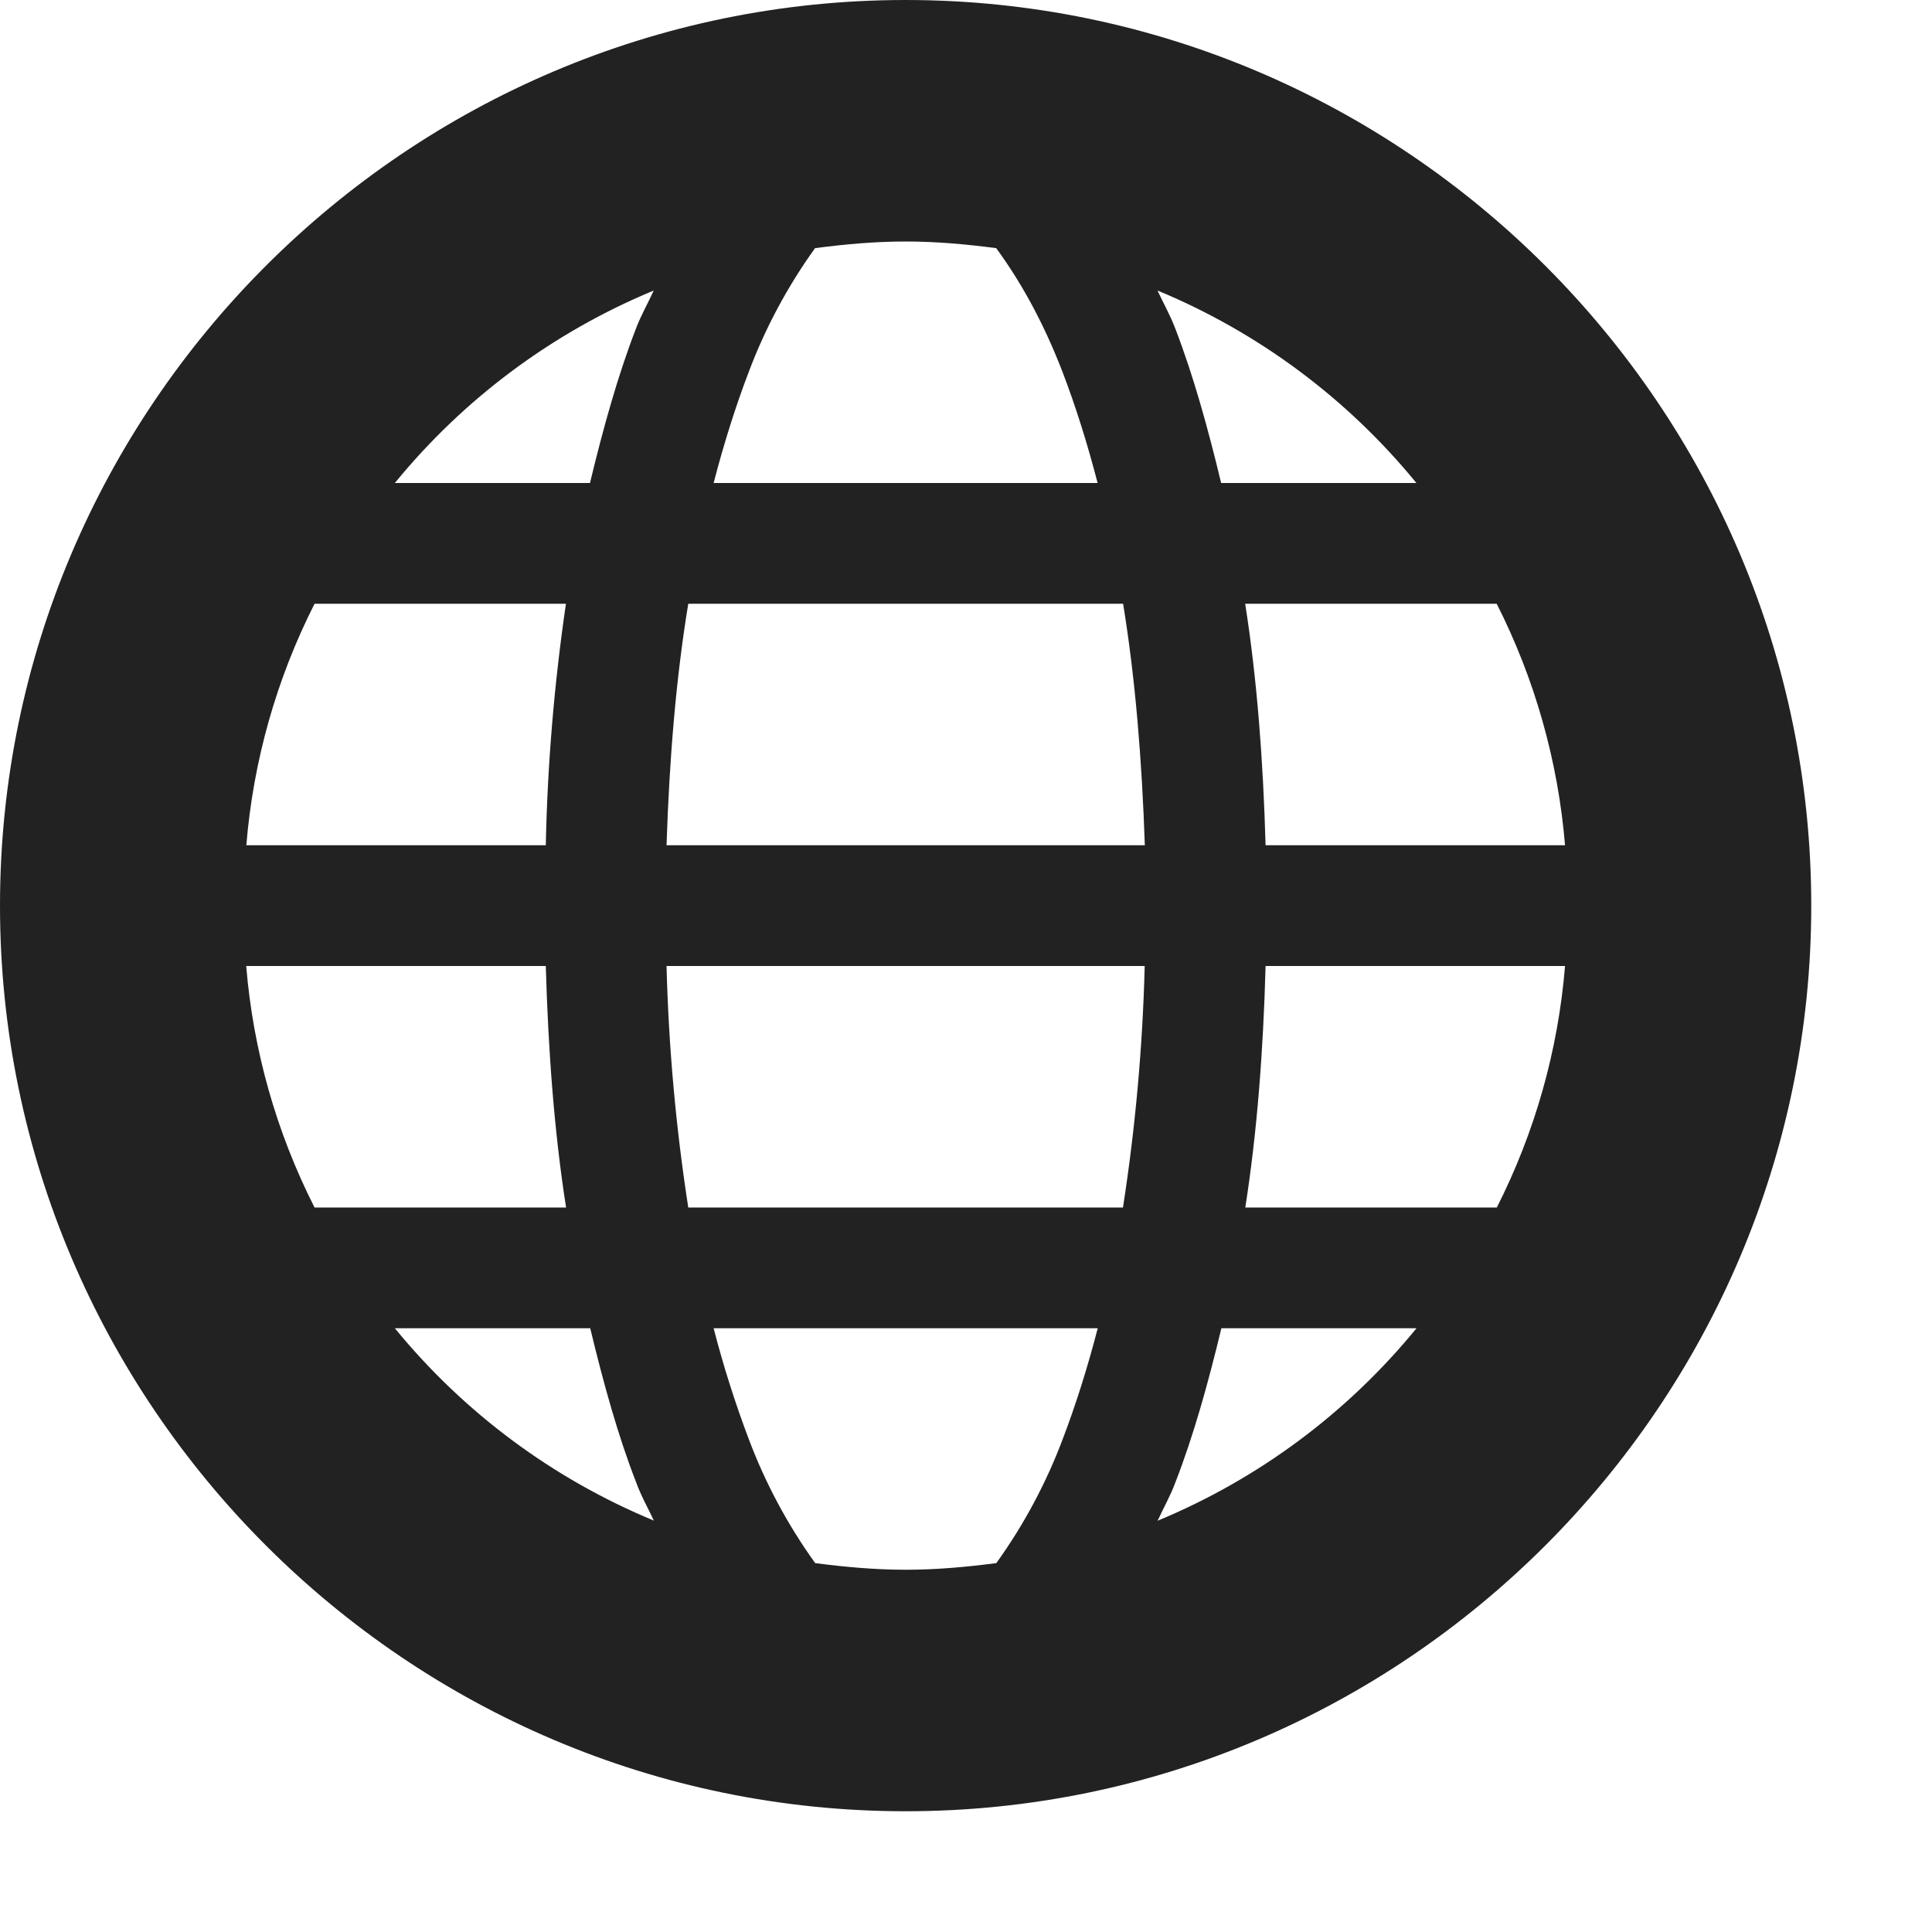
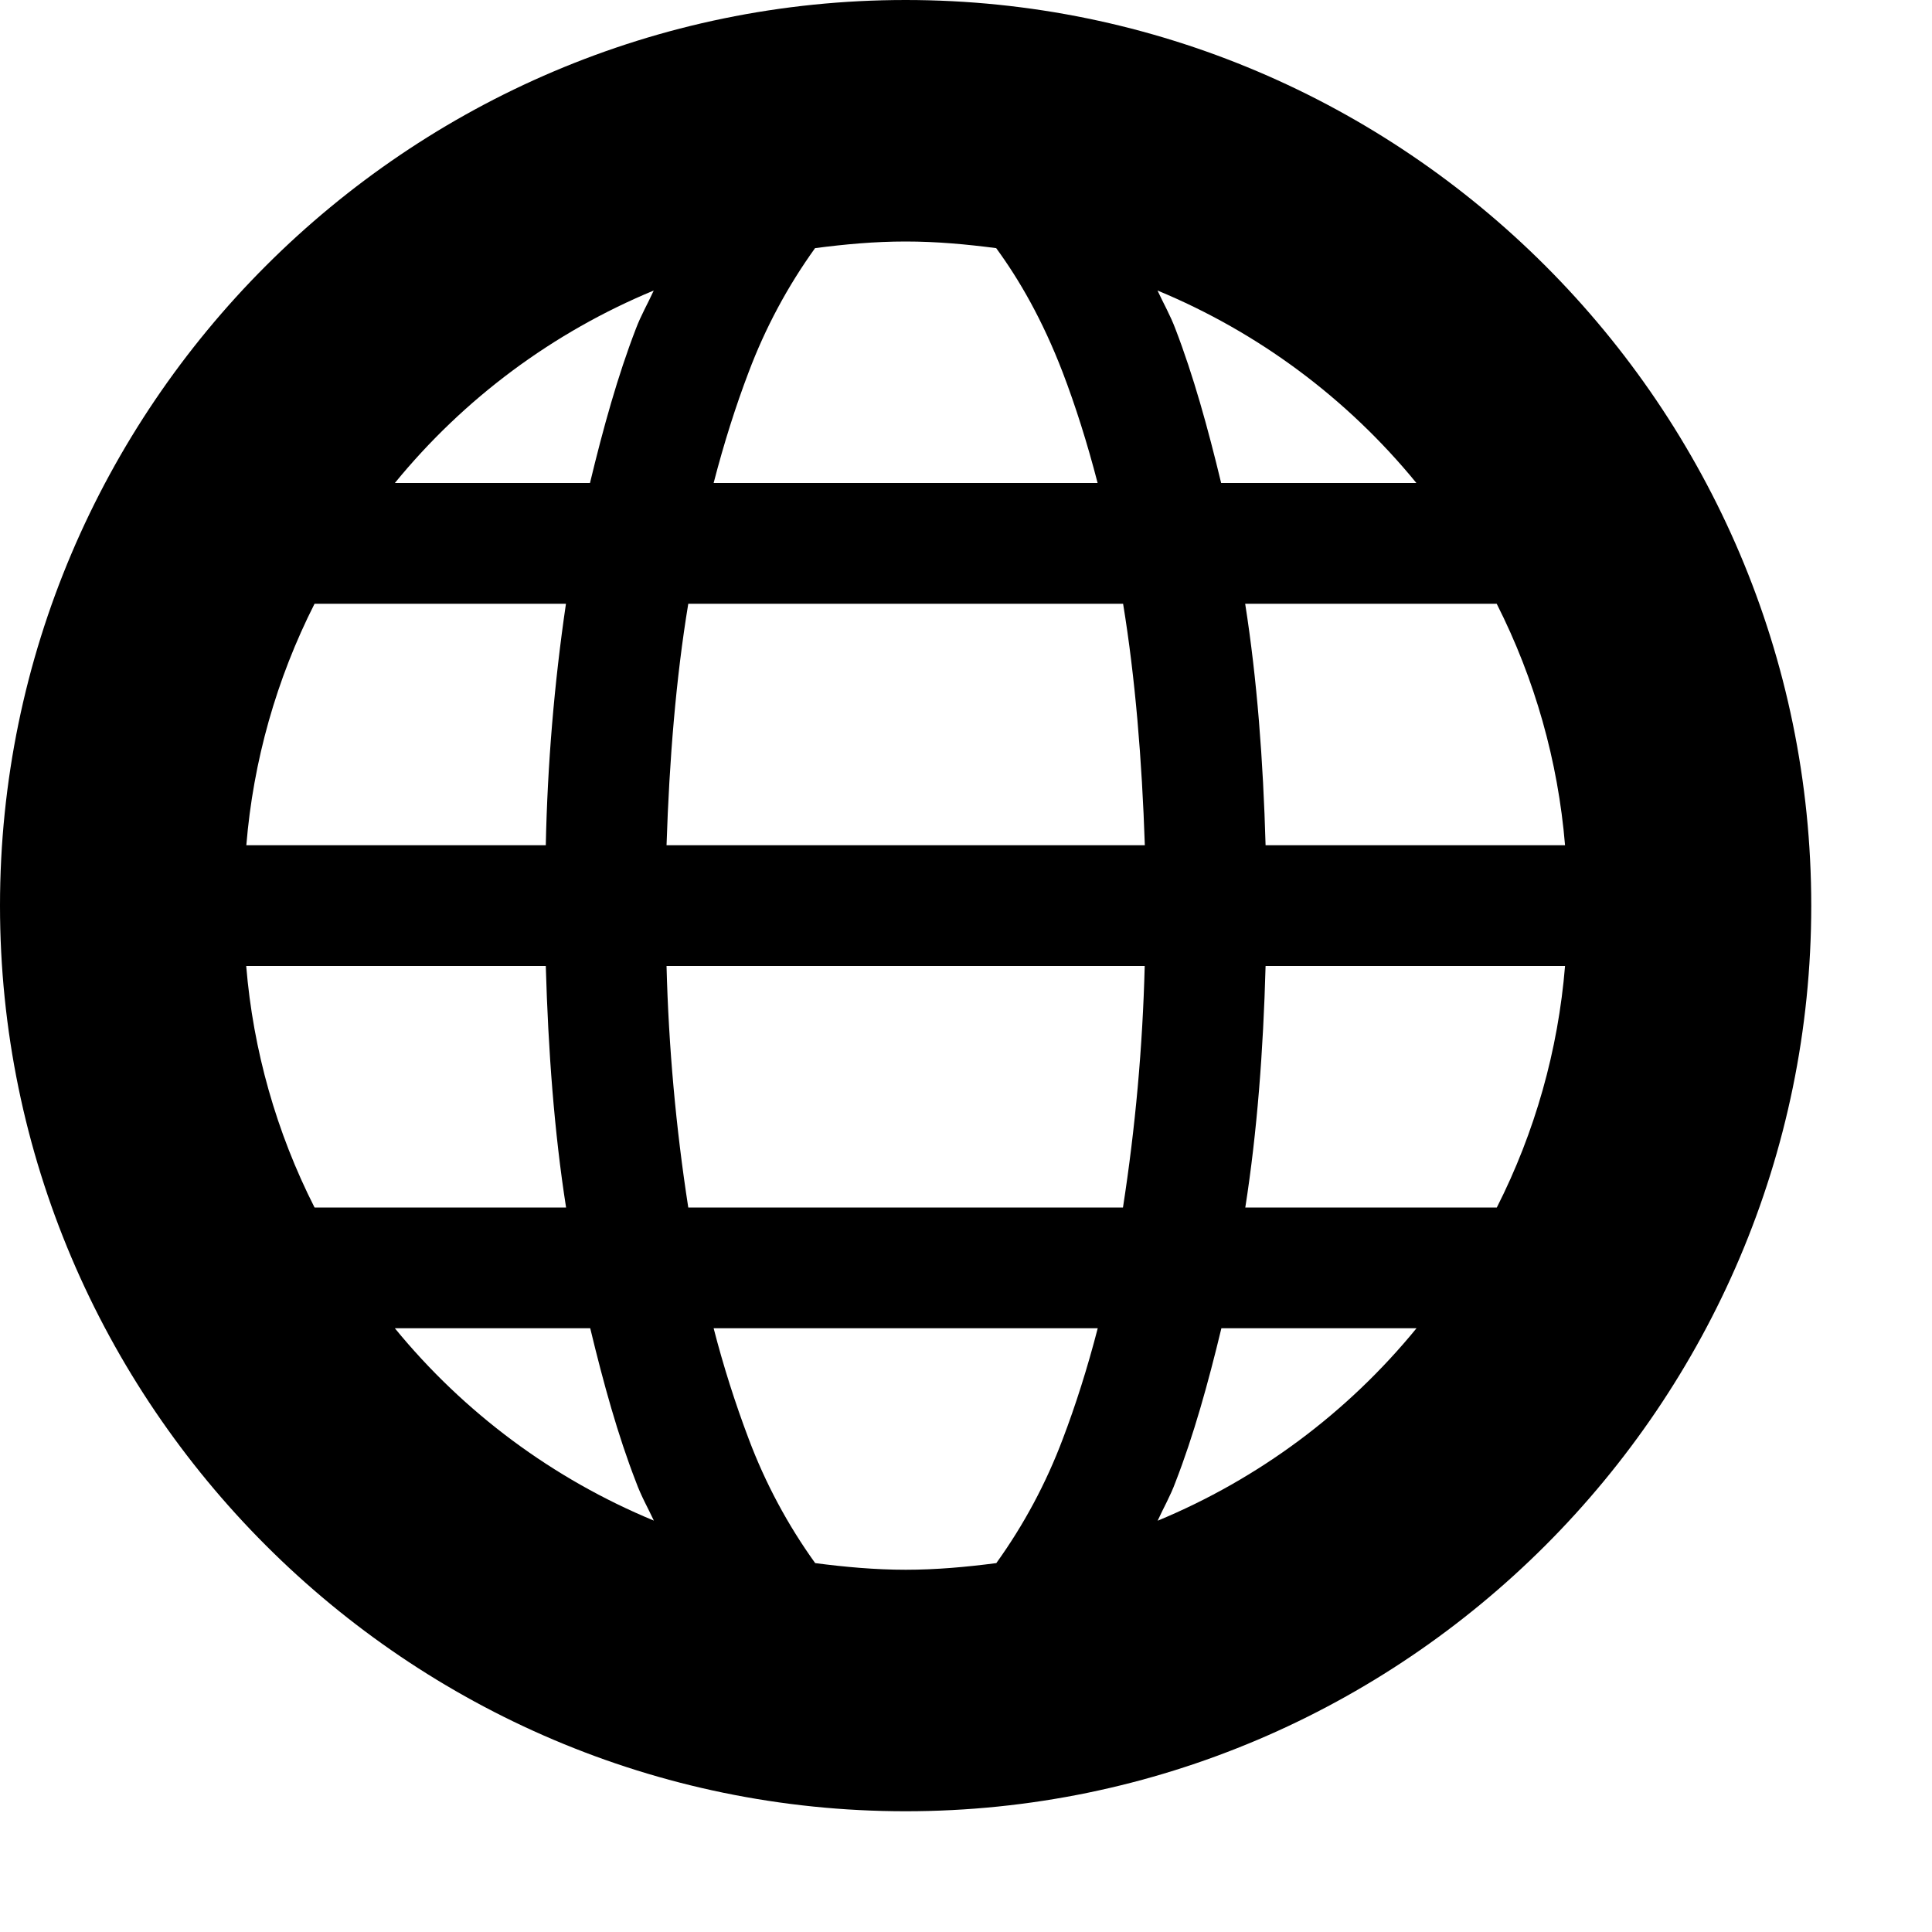
<svg xmlns="http://www.w3.org/2000/svg" width="16" height="16">
-   <path fill="#222" d="M7.5 0C3.371 0 0 3.371 0 7.5S3.371 15 7.5 15 15 11.629 15 7.5 11.629 0 7.5 0zm0 2c.258 0 .504.023.75.055.191.261.383.593.55 1.027.106.277.204.586.29.918H5.91c.086-.332.184-.64.29-.918a4.43 4.43 0 0 1 .55-1.027C6.996 2.023 7.242 2 7.5 2zm-2.086.406c-.05.11-.105.203-.148.317-.149.386-.27.82-.38 1.277H3.27a5.475 5.475 0 0 1 2.144-1.594zm4.172 0A5.475 5.475 0 0 1 11.73 4h-1.617c-.11-.457-.23-.89-.379-1.277-.043-.114-.097-.207-.148-.317zM2.606 5h2.081a16.06 16.06 0 0 0-.167 2H2.04a5.4 5.4 0 0 1 .565-2zm3.093 0h3.602c.101.617.156 1.293.18 2H5.52c.023-.707.078-1.383.18-2zm4.613 0h2.083a5.42 5.42 0 0 1 .566 2h-2.48c-.02-.7-.07-1.371-.169-2zM2.04 8h2.48c.02.7.07 1.375.168 2H2.605a5.398 5.398 0 0 1-.566-2zm3.48 0h3.96a15.657 15.657 0 0 1-.18 2H5.7a15.657 15.657 0 0 1-.18-2zm4.961 0h2.48a5.398 5.398 0 0 1-.565 2h-2.083c.098-.625.149-1.3.168-2zm-7.21 3h1.617c.11.457.23.89.379 1.273.043.118.097.211.148.32A5.475 5.475 0 0 1 3.27 11zm2.64 0h3.18c-.086.332-.184.64-.29.918a4.43 4.43 0 0 1-.55 1.027c-.246.032-.496.055-.75.055s-.504-.023-.75-.055a4.43 4.43 0 0 1-.55-1.027A8.803 8.803 0 0 1 5.91 11zm4.203 0h1.617a5.475 5.475 0 0 1-2.144 1.594c.05-.11.105-.203.148-.32.149-.383.27-.817.38-1.274zm0 0" />
+   <path d="M7.5 0C3.371 0 0 3.371 0 7.5S3.371 15 7.5 15 15 11.629 15 7.5 11.629 0 7.5 0zm0 2c.258 0 .504.023.75.055.191.261.383.593.55 1.027.106.277.204.586.29.918H5.91c.086-.332.184-.64.29-.918a4.43 4.43 0 0 1 .55-1.027C6.996 2.023 7.242 2 7.5 2zm-2.086.406c-.05.11-.105.203-.148.317-.149.386-.27.82-.38 1.277H3.27a5.475 5.475 0 0 1 2.144-1.594zm4.172 0A5.475 5.475 0 0 1 11.73 4h-1.617c-.11-.457-.23-.89-.379-1.277-.043-.114-.097-.207-.148-.317zM2.606 5h2.081a16.06 16.06 0 0 0-.167 2H2.04a5.4 5.4 0 0 1 .565-2zm3.093 0h3.602c.101.617.156 1.293.18 2H5.52c.023-.707.078-1.383.18-2zm4.613 0h2.083a5.42 5.42 0 0 1 .566 2h-2.48c-.02-.7-.07-1.371-.169-2zM2.04 8h2.48c.02.7.07 1.375.168 2H2.605a5.398 5.398 0 0 1-.566-2zm3.48 0h3.96a15.657 15.657 0 0 1-.18 2H5.7a15.657 15.657 0 0 1-.18-2zm4.961 0h2.48a5.398 5.398 0 0 1-.565 2h-2.083c.098-.625.149-1.3.168-2zm-7.21 3h1.617c.11.457.23.89.379 1.273.043.118.097.211.148.32A5.475 5.475 0 0 1 3.27 11zm2.64 0h3.18c-.086.332-.184.64-.29.918a4.43 4.43 0 0 1-.55 1.027c-.246.032-.496.055-.75.055s-.504-.023-.75-.055a4.43 4.43 0 0 1-.55-1.027A8.803 8.803 0 0 1 5.91 11zm4.203 0h1.617a5.475 5.475 0 0 1-2.144 1.594c.05-.11.105-.203.148-.32.149-.383.27-.817.38-1.274zm0 0" />
</svg>
